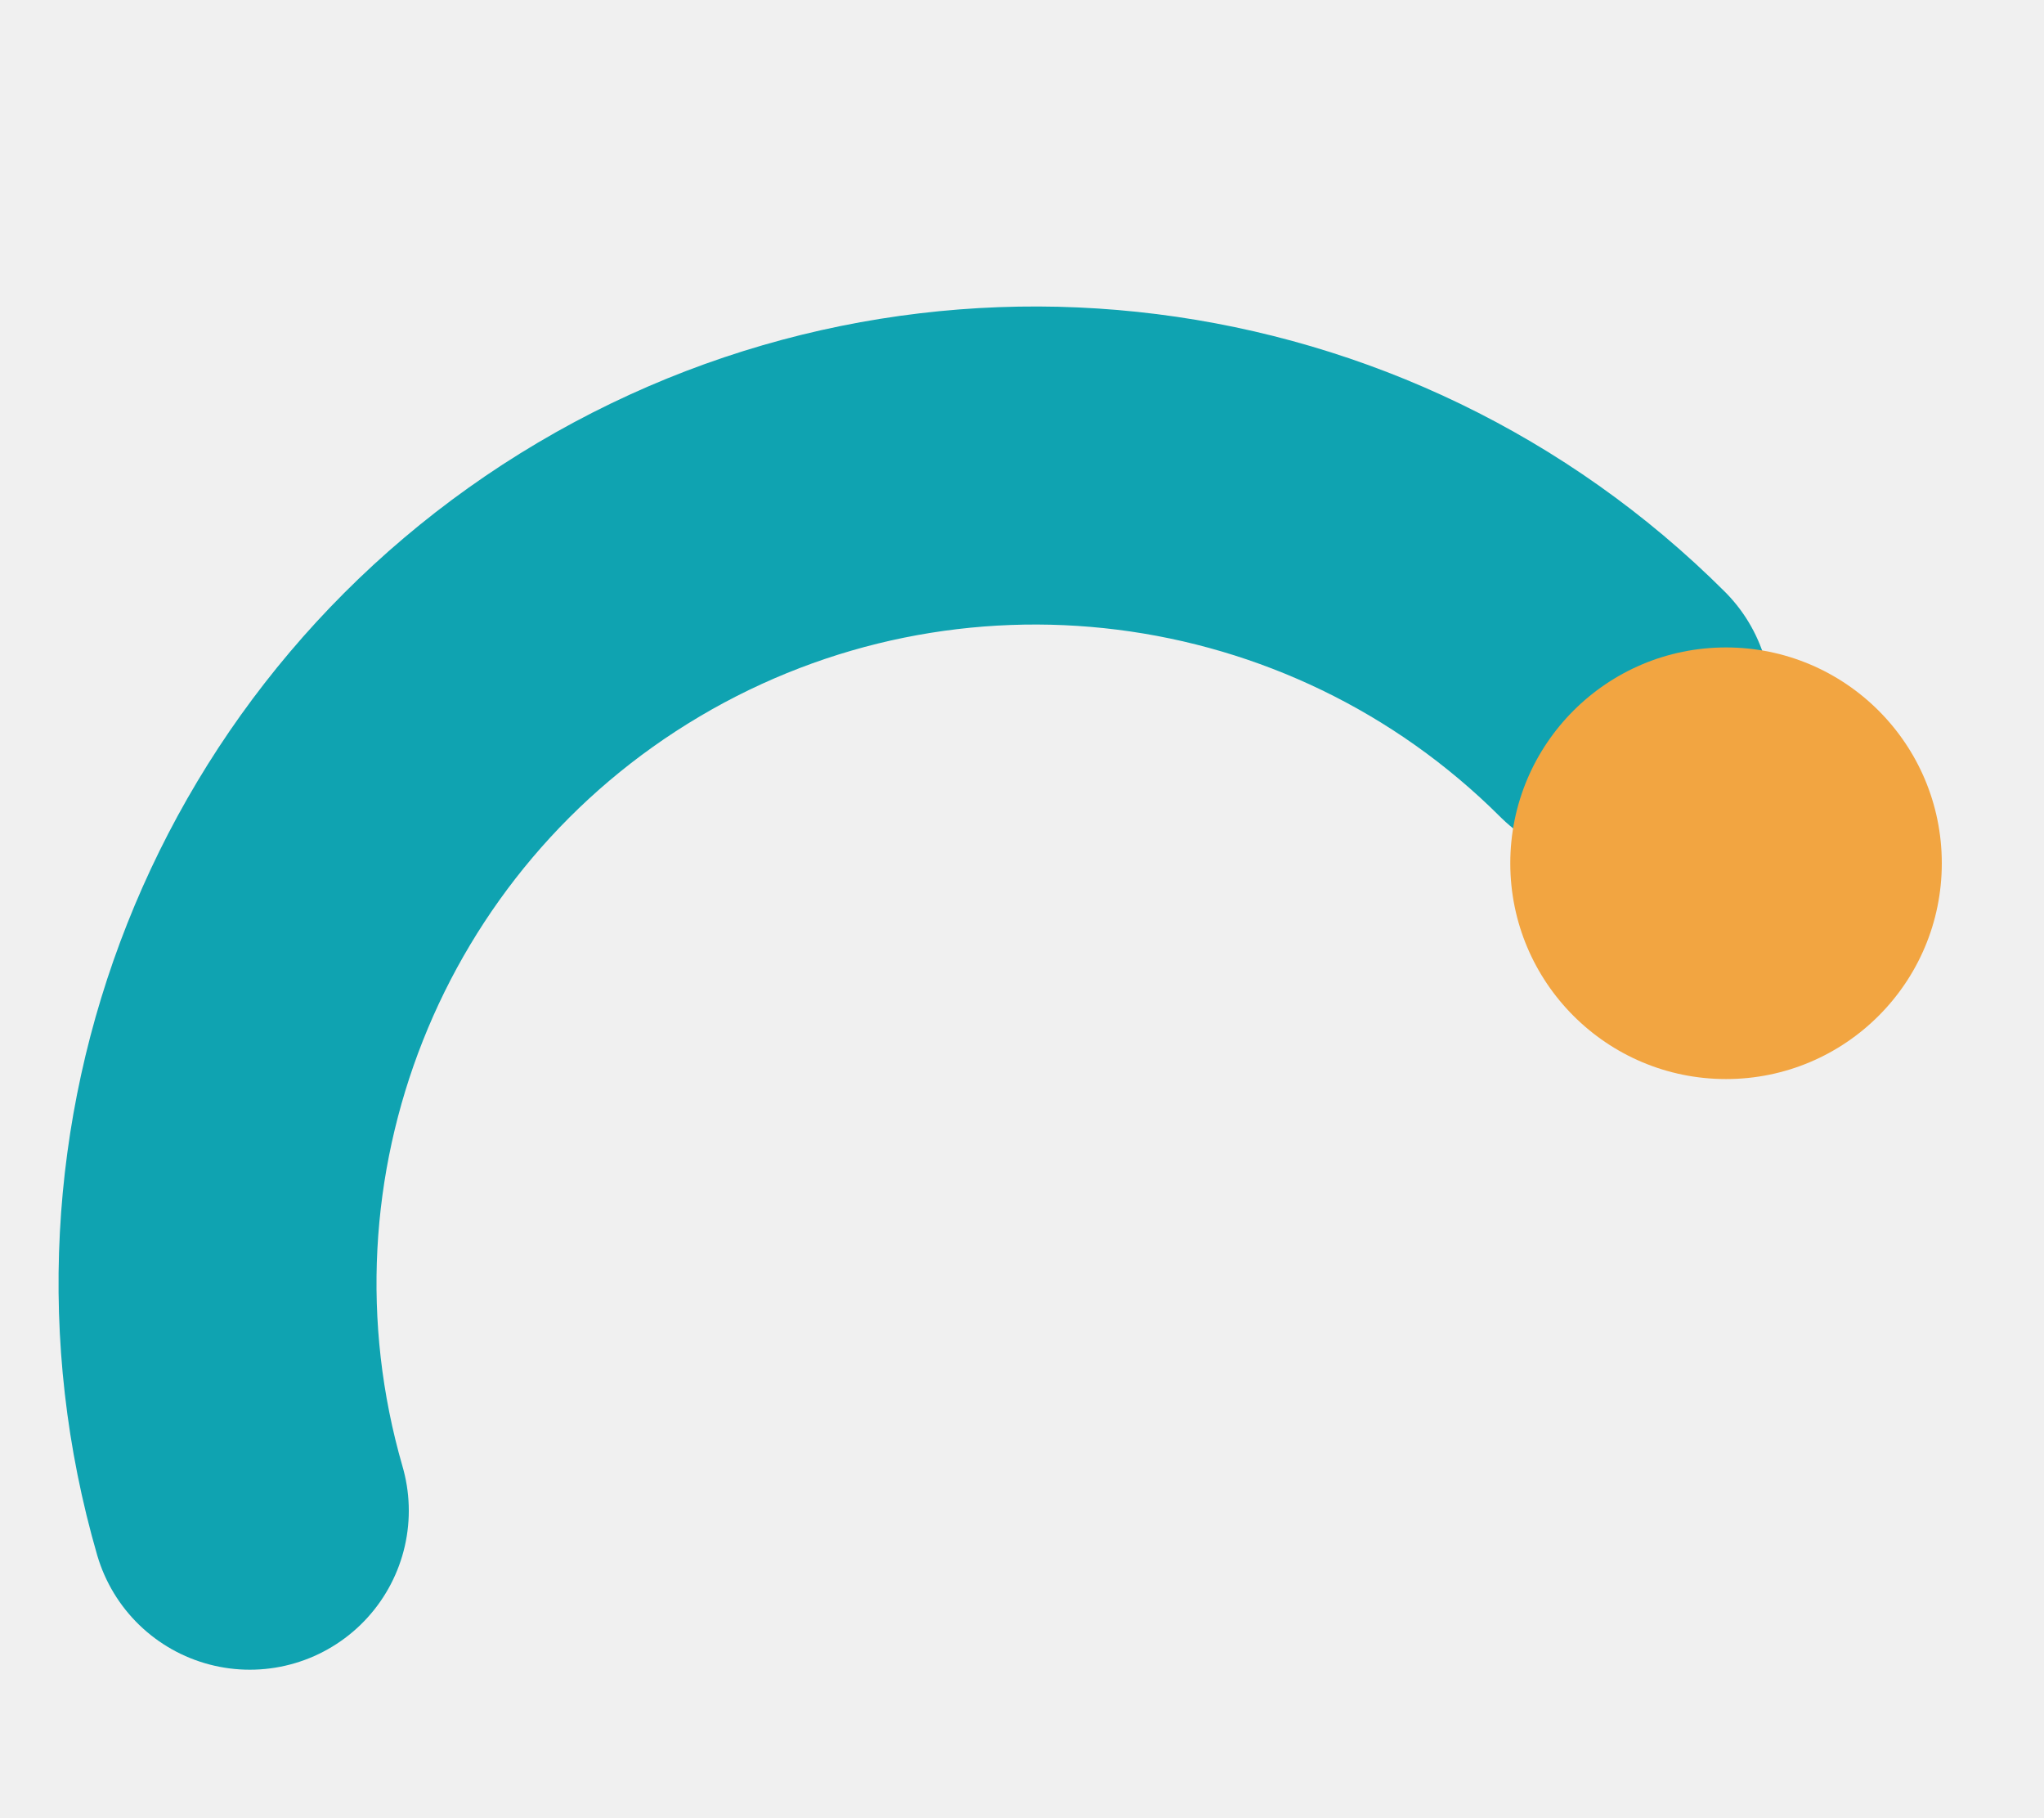
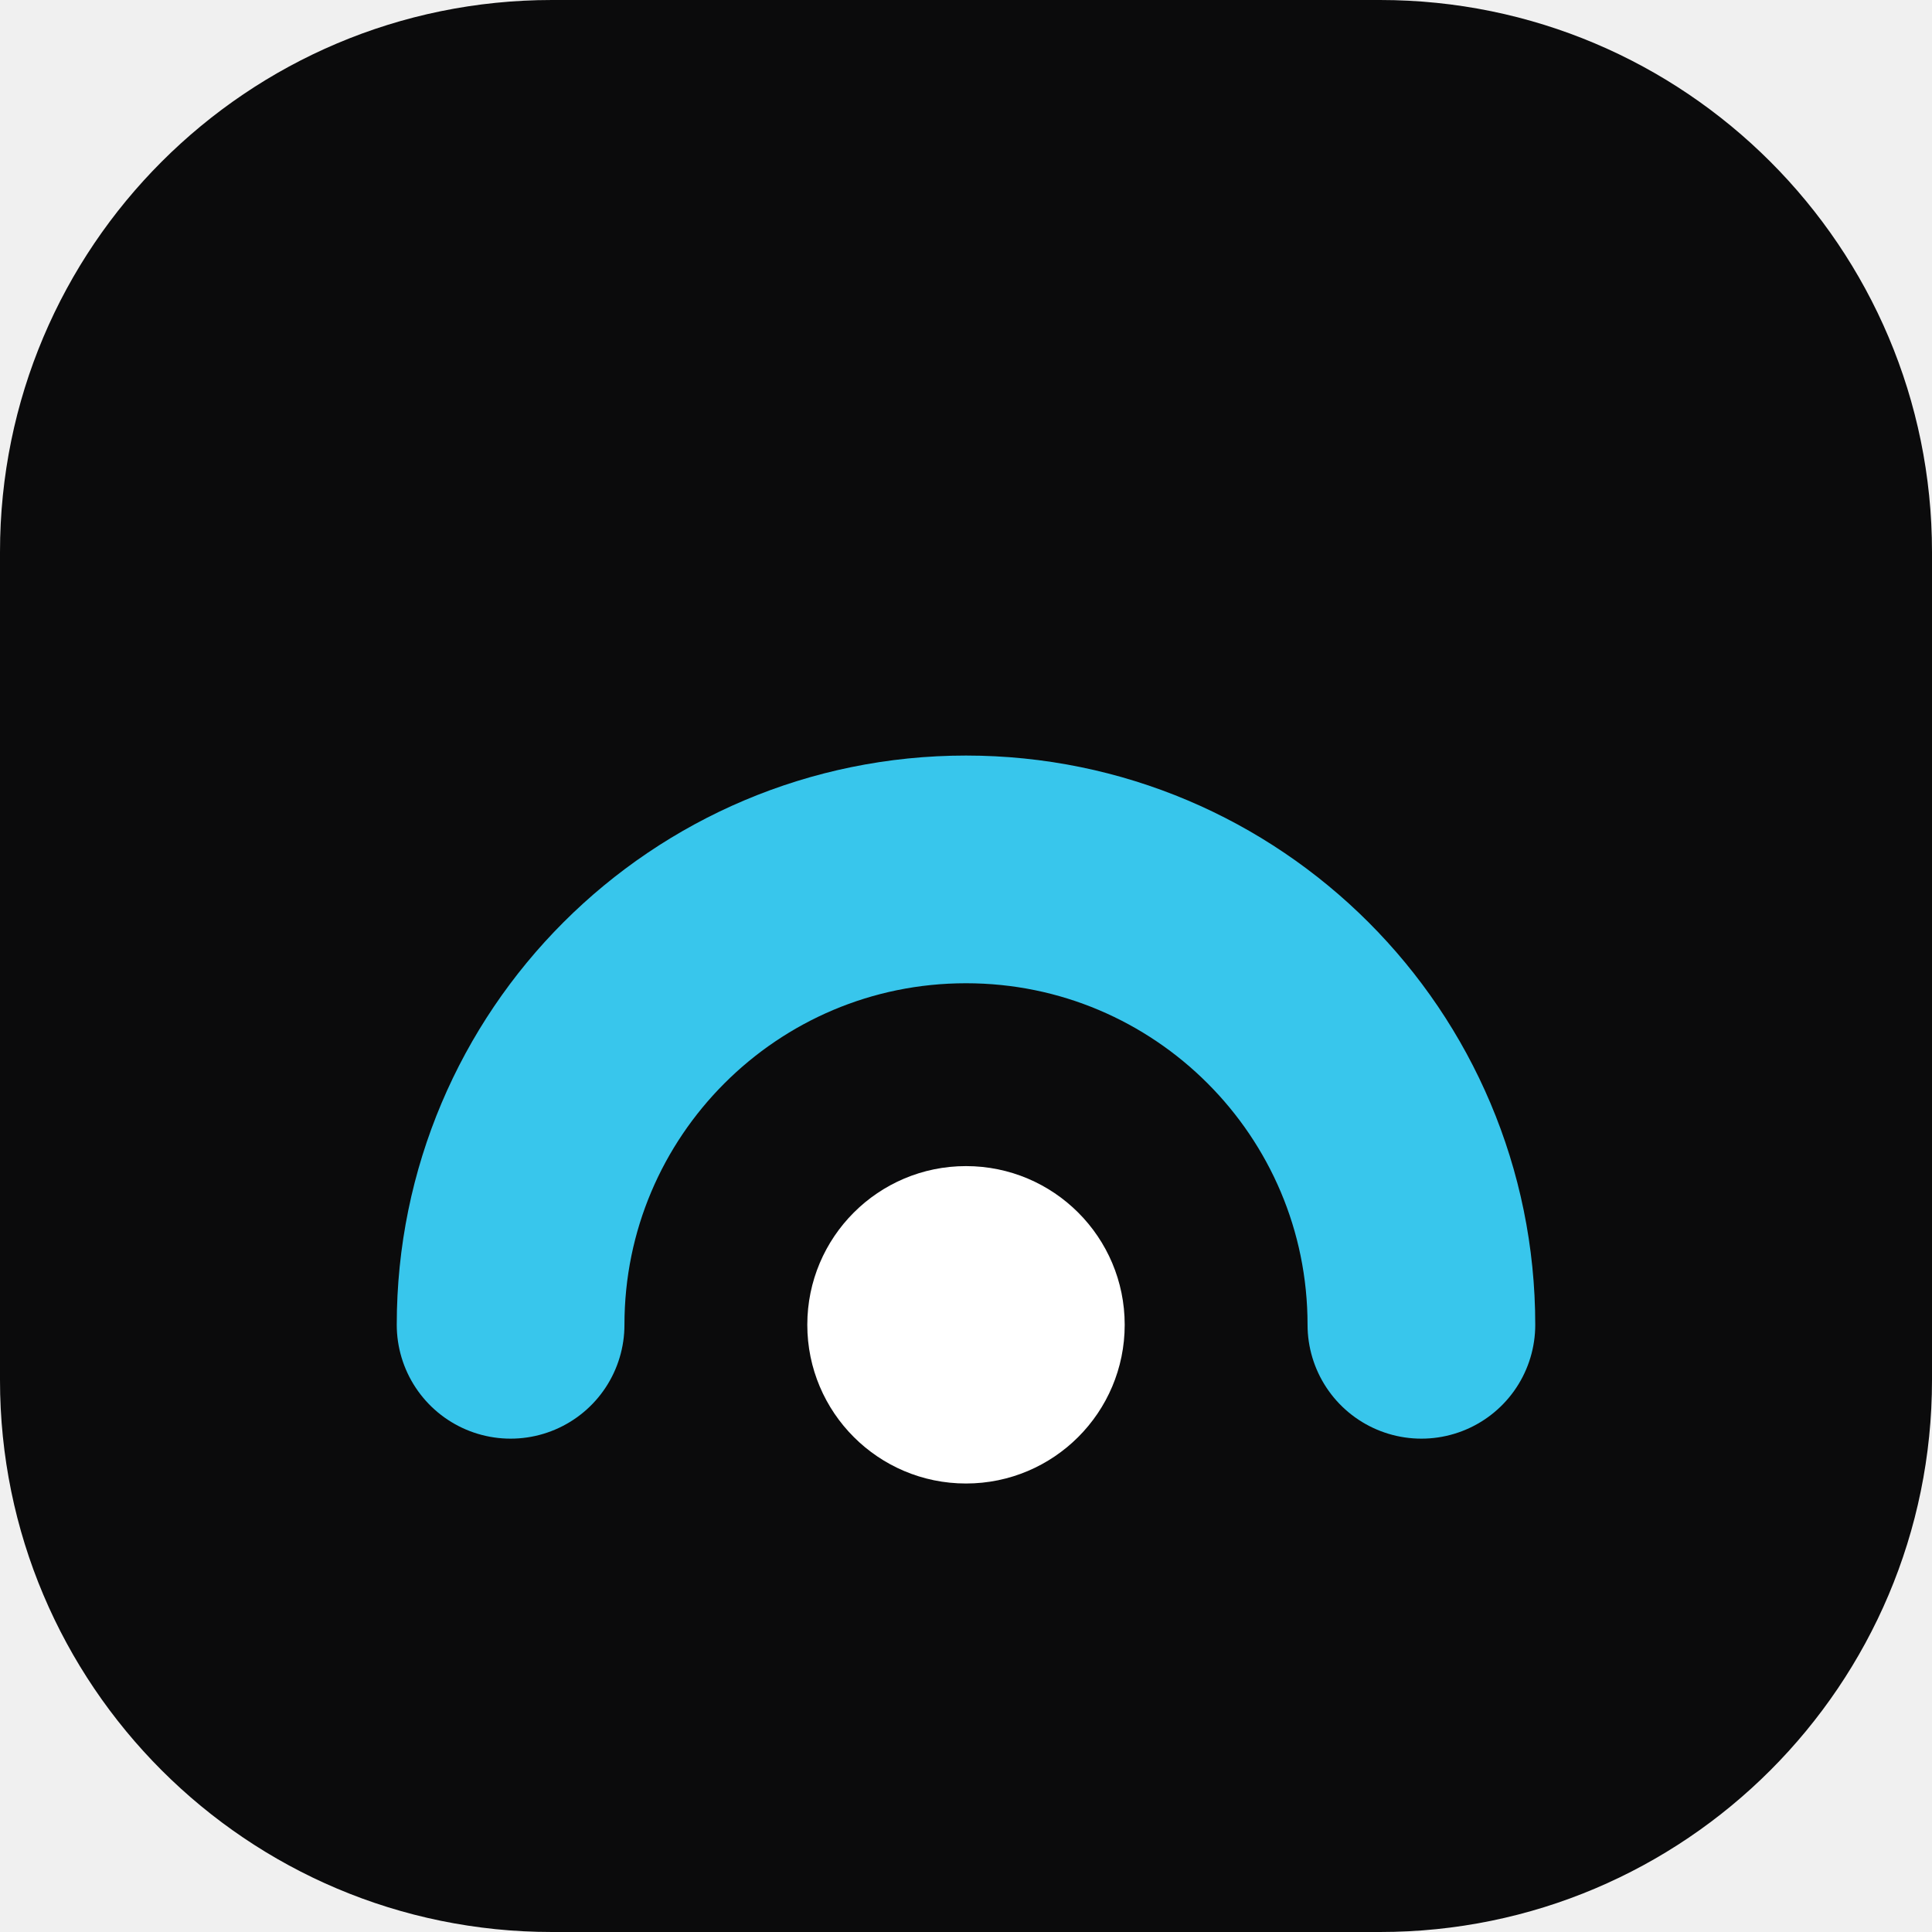
- <svg xmlns="http://www.w3.org/2000/svg" viewBox="0 0 36 32" width="36" height="32" role="img" aria-label="ARC">
-   <path d="M4.4 26.6 A 14.4 14.4 0 0 1 28.4 12.4" fill="none" stroke="#0FA3B1" stroke-width="5.6" stroke-linecap="round" />
-   <circle cx="30.4" cy="15.2" r="3.8" fill="#F2A541" />
+ <svg xmlns="http://www.w3.org/2000/svg" viewBox="0 0 28 28" width="28" height="28" role="img" aria-label="ARC">
+   <rect width="28" height="28" rx="8" fill="#0B0B0C" />
+   <path d="M7.4 19.2 A6.6 6.6 0 0 1 20.6 19.2" fill="none" stroke="#38C6EC" stroke-width="3.3" stroke-linecap="round" />
+   <circle cx="14" cy="19.2" r="2.3" fill="#FFFFFF" />
</svg>
